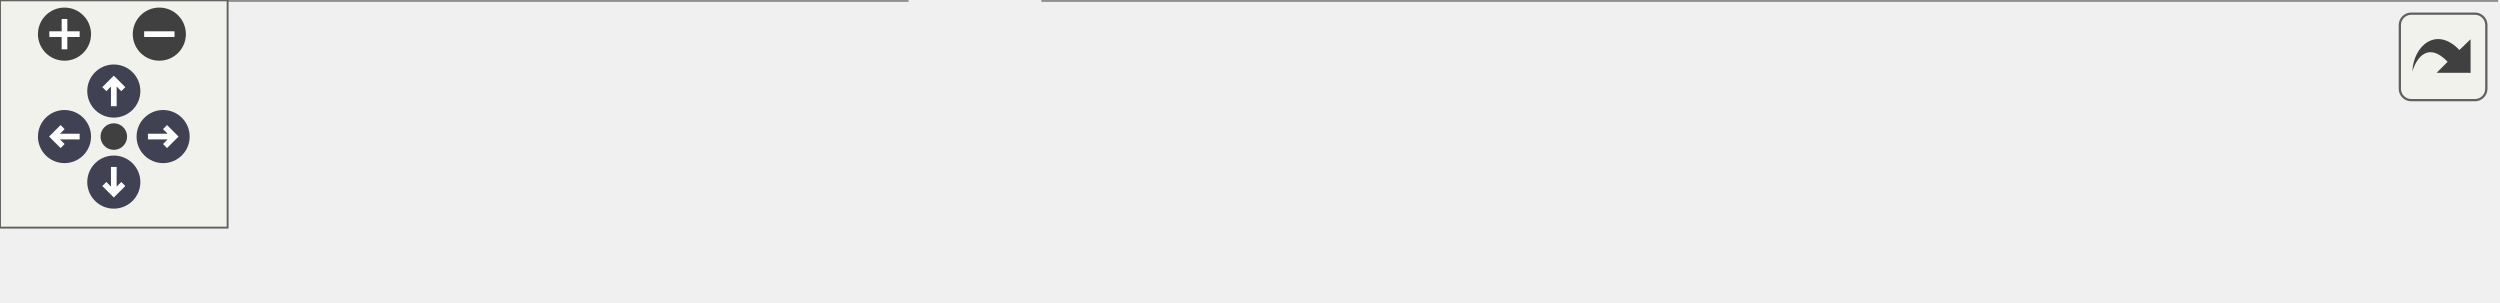
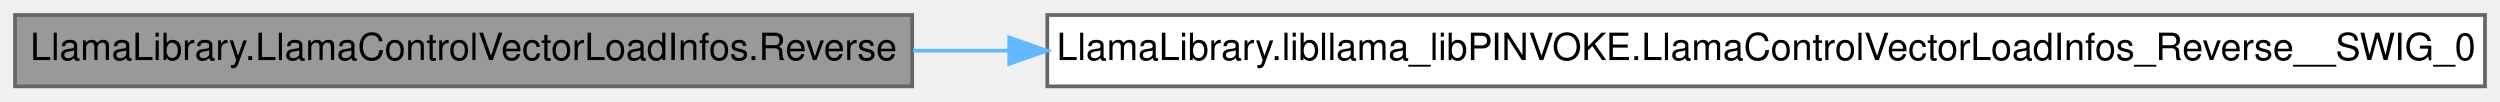
- <svg xmlns="http://www.w3.org/2000/svg" xmlns:xlink="http://www.w3.org/1999/xlink" id="main" version="1.1" xml:space="preserve">
-   <style type="text/css">
- .node, .edge {opacity: 0.7;}
- .node.selected, .edge.selected {opacity: 1;}
- .edge:hover path { stroke: red; }
- .edge:hover polygon { stroke: red; fill: red; }
- </style>
-   <defs>
-     <circle id="rim" cx="0" cy="0" r="7" />
-     <circle id="rim2" cx="0" cy="0" r="3.5" />
-     <g id="zoomPlus">
-       <use xlink:href="#rim" fill="#404040">
-         <set attributeName="fill" to="#808080" begin="zoomplus.mouseover" end="zoomplus.mouseout" />
-       </use>
-       <path d="M-4,0h8M0,-4v8" fill="none" stroke="white" stroke-width="1.5" pointer-events="none" />
-     </g>
-     <g id="zoomMin">
-       <use xlink:href="#rim" fill="#404040">
-         <set attributeName="fill" to="#808080" begin="zoomminus.mouseover" end="zoomminus.mouseout" />
-       </use>
-       <path d="M-4,0h8" fill="none" stroke="white" stroke-width="1.5" pointer-events="none" />
-     </g>
-     <g id="arrowUp" transform="translate(30 24)">
-       <use xlink:href="#rim" />
-       <path pointer-events="none" fill="none" stroke="white" stroke-width="1.5" d="M0,-3.0v7 M-2.5,-0.5L0,-3.0L2.5,-0.5" />
-     </g>
-     <g id="arrowRight" transform="rotate(90) translate(36 -43)">
-       <use xlink:href="#rim" />
-       <path pointer-events="none" fill="none" stroke="white" stroke-width="1.5" d="M0,-3.0v7 M-2.5,-0.5L0,-3.0L2.5,-0.5" />
-     </g>
-     <g id="arrowDown" transform="rotate(180) translate(-30 -48)">
-       <use xlink:href="#rim" />
-       <path pointer-events="none" fill="none" stroke="white" stroke-width="1.5" d="M0,-3.0v7 M-2.5,-0.5L0,-3.0L2.5,-0.5" />
-     </g>
-     <g id="arrowLeft" transform="rotate(270) translate(-36 17)">
-       <use xlink:href="#rim" />
-       <path pointer-events="none" fill="none" stroke="white" stroke-width="1.5" d="M0,-3.0v7 M-2.5,-0.5L0,-3.0L2.5,-0.5" />
-     </g>
-     <g id="resetDef">
-       <use xlink:href="#rim2" fill="#404040">
-         <set attributeName="fill" to="#808080" begin="reset.mouseover" end="reset.mouseout" />
-       </use>
-     </g>
-   </defs>
-   <svg id="graph" class="graph">
-     <g id="viewport">
-       <g id="Node000001" class="node">
-         <g id="a_Node000001">
-           <a xlink:title=" ">
-             <polygon fill="#999999" stroke="#666666" points="239,-19 0,-19 0,0 239,0 239,-19" />
-             <text text-anchor="middle" x="119.5" y="-7" font-family="Helvetica,sans-Serif" font-size="10.00">LlamaLibrary.LlamaControlVectorLoadInfos.Reverse</text>
-           </a>
-         </g>
-       </g>
-       <g id="Node000002" class="node">
-         <g id="a_Node000002">
-           <a xlink:href="class_llama_library_1_1libllama__lib_p_i_n_v_o_k_e.html#aff2cf9a4819b091960ca369d6b29acf1" target="_top" xlink:title=" ">
-             <polygon fill="white" stroke="#666666" points="658,-19 275,-19 275,0 658,0 658,-19" />
-             <text text-anchor="middle" x="466.5" y="-7" font-family="Helvetica,sans-Serif" font-size="10.00">LlamaLibrary.libllama_libPINVOKE.LlamaControlVectorLoadInfos_Reverse__SWIG_0</text>
-           </a>
-         </g>
-       </g>
-       <g id="edge1_Node000001_Node000002" class="edge">
-         <g id="a_edge1_Node000001_Node000002">
-           <a xlink:title=" ">
-             <path fill="none" stroke="#63b8ff" d="M239.23,-9.5C247.57,-9.5 256.09,-9.5 264.71,-9.5" />
-             <polygon fill="#63b8ff" stroke="#63b8ff" points="264.86,-13 274.86,-9.5 264.86,-6 264.86,-13" />
-           </a>
-         </g>
+ <svg xmlns="http://www.w3.org/2000/svg" xmlns:xlink="http://www.w3.org/1999/xlink" width="666pt" height="27pt" viewBox="0.00 0.00 666.00 27.00">
+   <g id="graph0" class="graph" transform="scale(1 1) rotate(0) translate(4 23)">
+     <g id="Node000001" class="node">
+       <g id="a_Node000001">
+         <a xlink:title=" ">
+           <polygon fill="#999999" stroke="#666666" points="239,-19 0,-19 0,0 239,0 239,-19" />
+           <text text-anchor="middle" x="119.5" y="-7" font-family="Helvetica,sans-Serif" font-size="10.00">LlamaLibrary.LlamaControlVectorLoadInfos.Reverse</text>
+         </a>
      </g>
    </g>
-   </svg>
-   <g id="navigator" transform="translate(0 0)" fill="#404254">
-     <rect fill="#f2f5e9" fill-opacity="0.5" stroke="#606060" stroke-width=".5" x="0" y="0" width="60" height="60" />
-     <use id="zoomplus" xlink:href="#zoomPlus" x="17" y="9" />
-     <use id="zoomminus" xlink:href="#zoomMin" x="42" y="9" />
-     <use id="reset" xlink:href="#resetDef" x="30" y="36" />
-     <use id="arrowup" xlink:href="#arrowUp" x="0" y="0" />
-     <use id="arrowright" xlink:href="#arrowRight" x="0" y="0" />
-     <use id="arrowdown" xlink:href="#arrowDown" x="0" y="0" />
-     <use id="arrowleft" xlink:href="#arrowLeft" x="0" y="0" />
+     <g id="Node000002" class="node">
+       <g id="a_Node000002">
+         <a xlink:href="$class_llama_library_1_1libllama__lib_p_i_n_v_o_k_e.html#aff2cf9a4819b091960ca369d6b29acf1" xlink:title=" ">
+           <polygon fill="white" stroke="#666666" points="658,-19 275,-19 275,0 658,0 658,-19" />
+           <text text-anchor="middle" x="466.5" y="-7" font-family="Helvetica,sans-Serif" font-size="10.00">LlamaLibrary.libllama_libPINVOKE.LlamaControlVectorLoadInfos_Reverse__SWIG_0</text>
+         </a>
+       </g>
+     </g>
+     <g id="edge1_Node000001_Node000002" class="edge">
+       <g id="a_edge1_Node000001_Node000002">
+         <a xlink:title=" ">
+           <path fill="none" stroke="#63b8ff" d="M239.23,-9.5C247.57,-9.5 256.09,-9.5 264.71,-9.5" />
+           <polygon fill="#63b8ff" stroke="#63b8ff" points="264.86,-13 274.86,-9.5 264.86,-6 264.86,-13" />
+         </a>
+       </g>
+     </g>
  </g>
-   <svg viewBox="0 0 15 15" width="100%" height="30px" preserveAspectRatio="xMaxYMin meet">
-     <g id="arrow_out" transform="scale(0.3 0.3)">
-       <a xlink:href="class_llama_library_1_1_llama_control_vector_load_infos_a9f2866903597fc7deeedfd535eff1a84_cgraph_org.svg" target="_base">
-         <rect id="button" ry="5" rx="5" y="6" x="6" height="38" width="38" fill="#f2f5e9" fill-opacity="0.5" stroke="#606060" stroke-width="1.0" />
-         <path id="arrow" d="M 11.5,31.437 C 11.94,20.098 22.043,11.323 32.159,21.979 L 37.069,17.246 C 37.069,17.246 37.088,32 37.088,32 L 22.16,31.978 C 22.16,31.978 26.998,27.14 26.998,27.14 C 18.529,18.264 13.292,25.23 11.5,31.437 z" style="fill:#404040;" />
-       </a>
-     </g>
-   </svg>
-   <style type="text/css">
- 
- [data-mouse-over-selected='false'] { opacity: 0.7; }
- [data-mouse-over-selected='true']  { opacity: 1.0; }
- 
- </style>
</svg>
